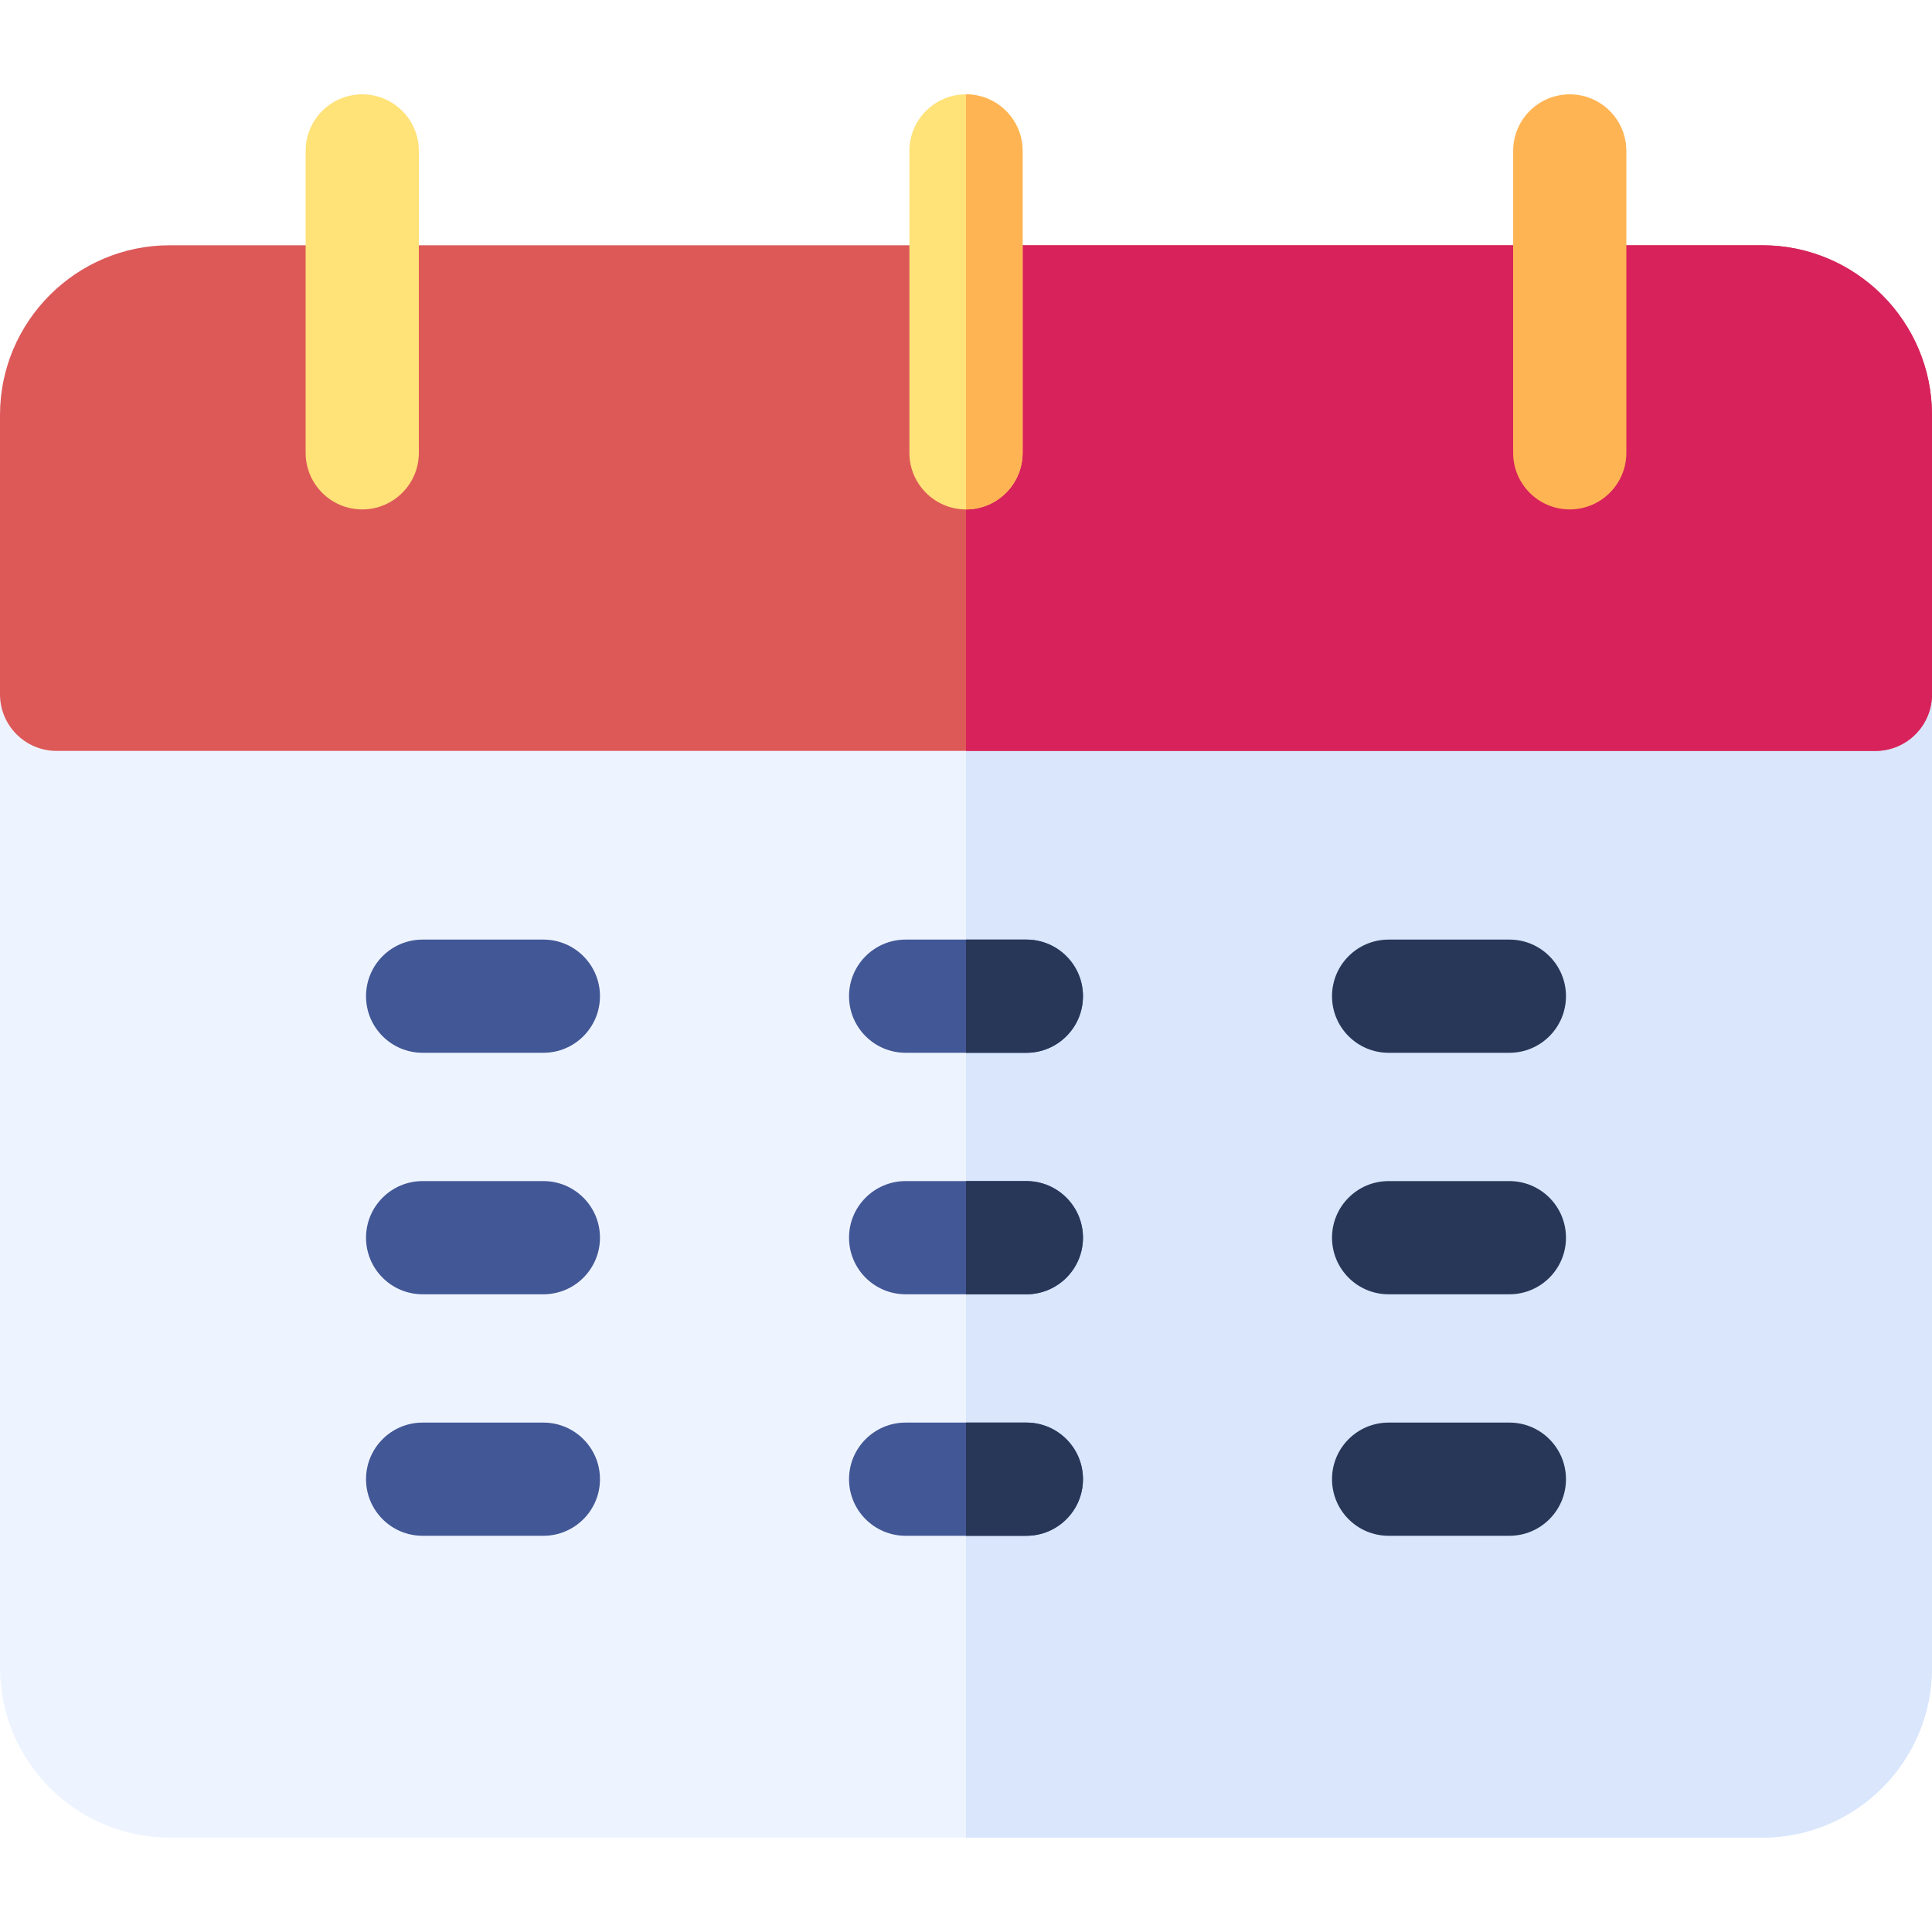
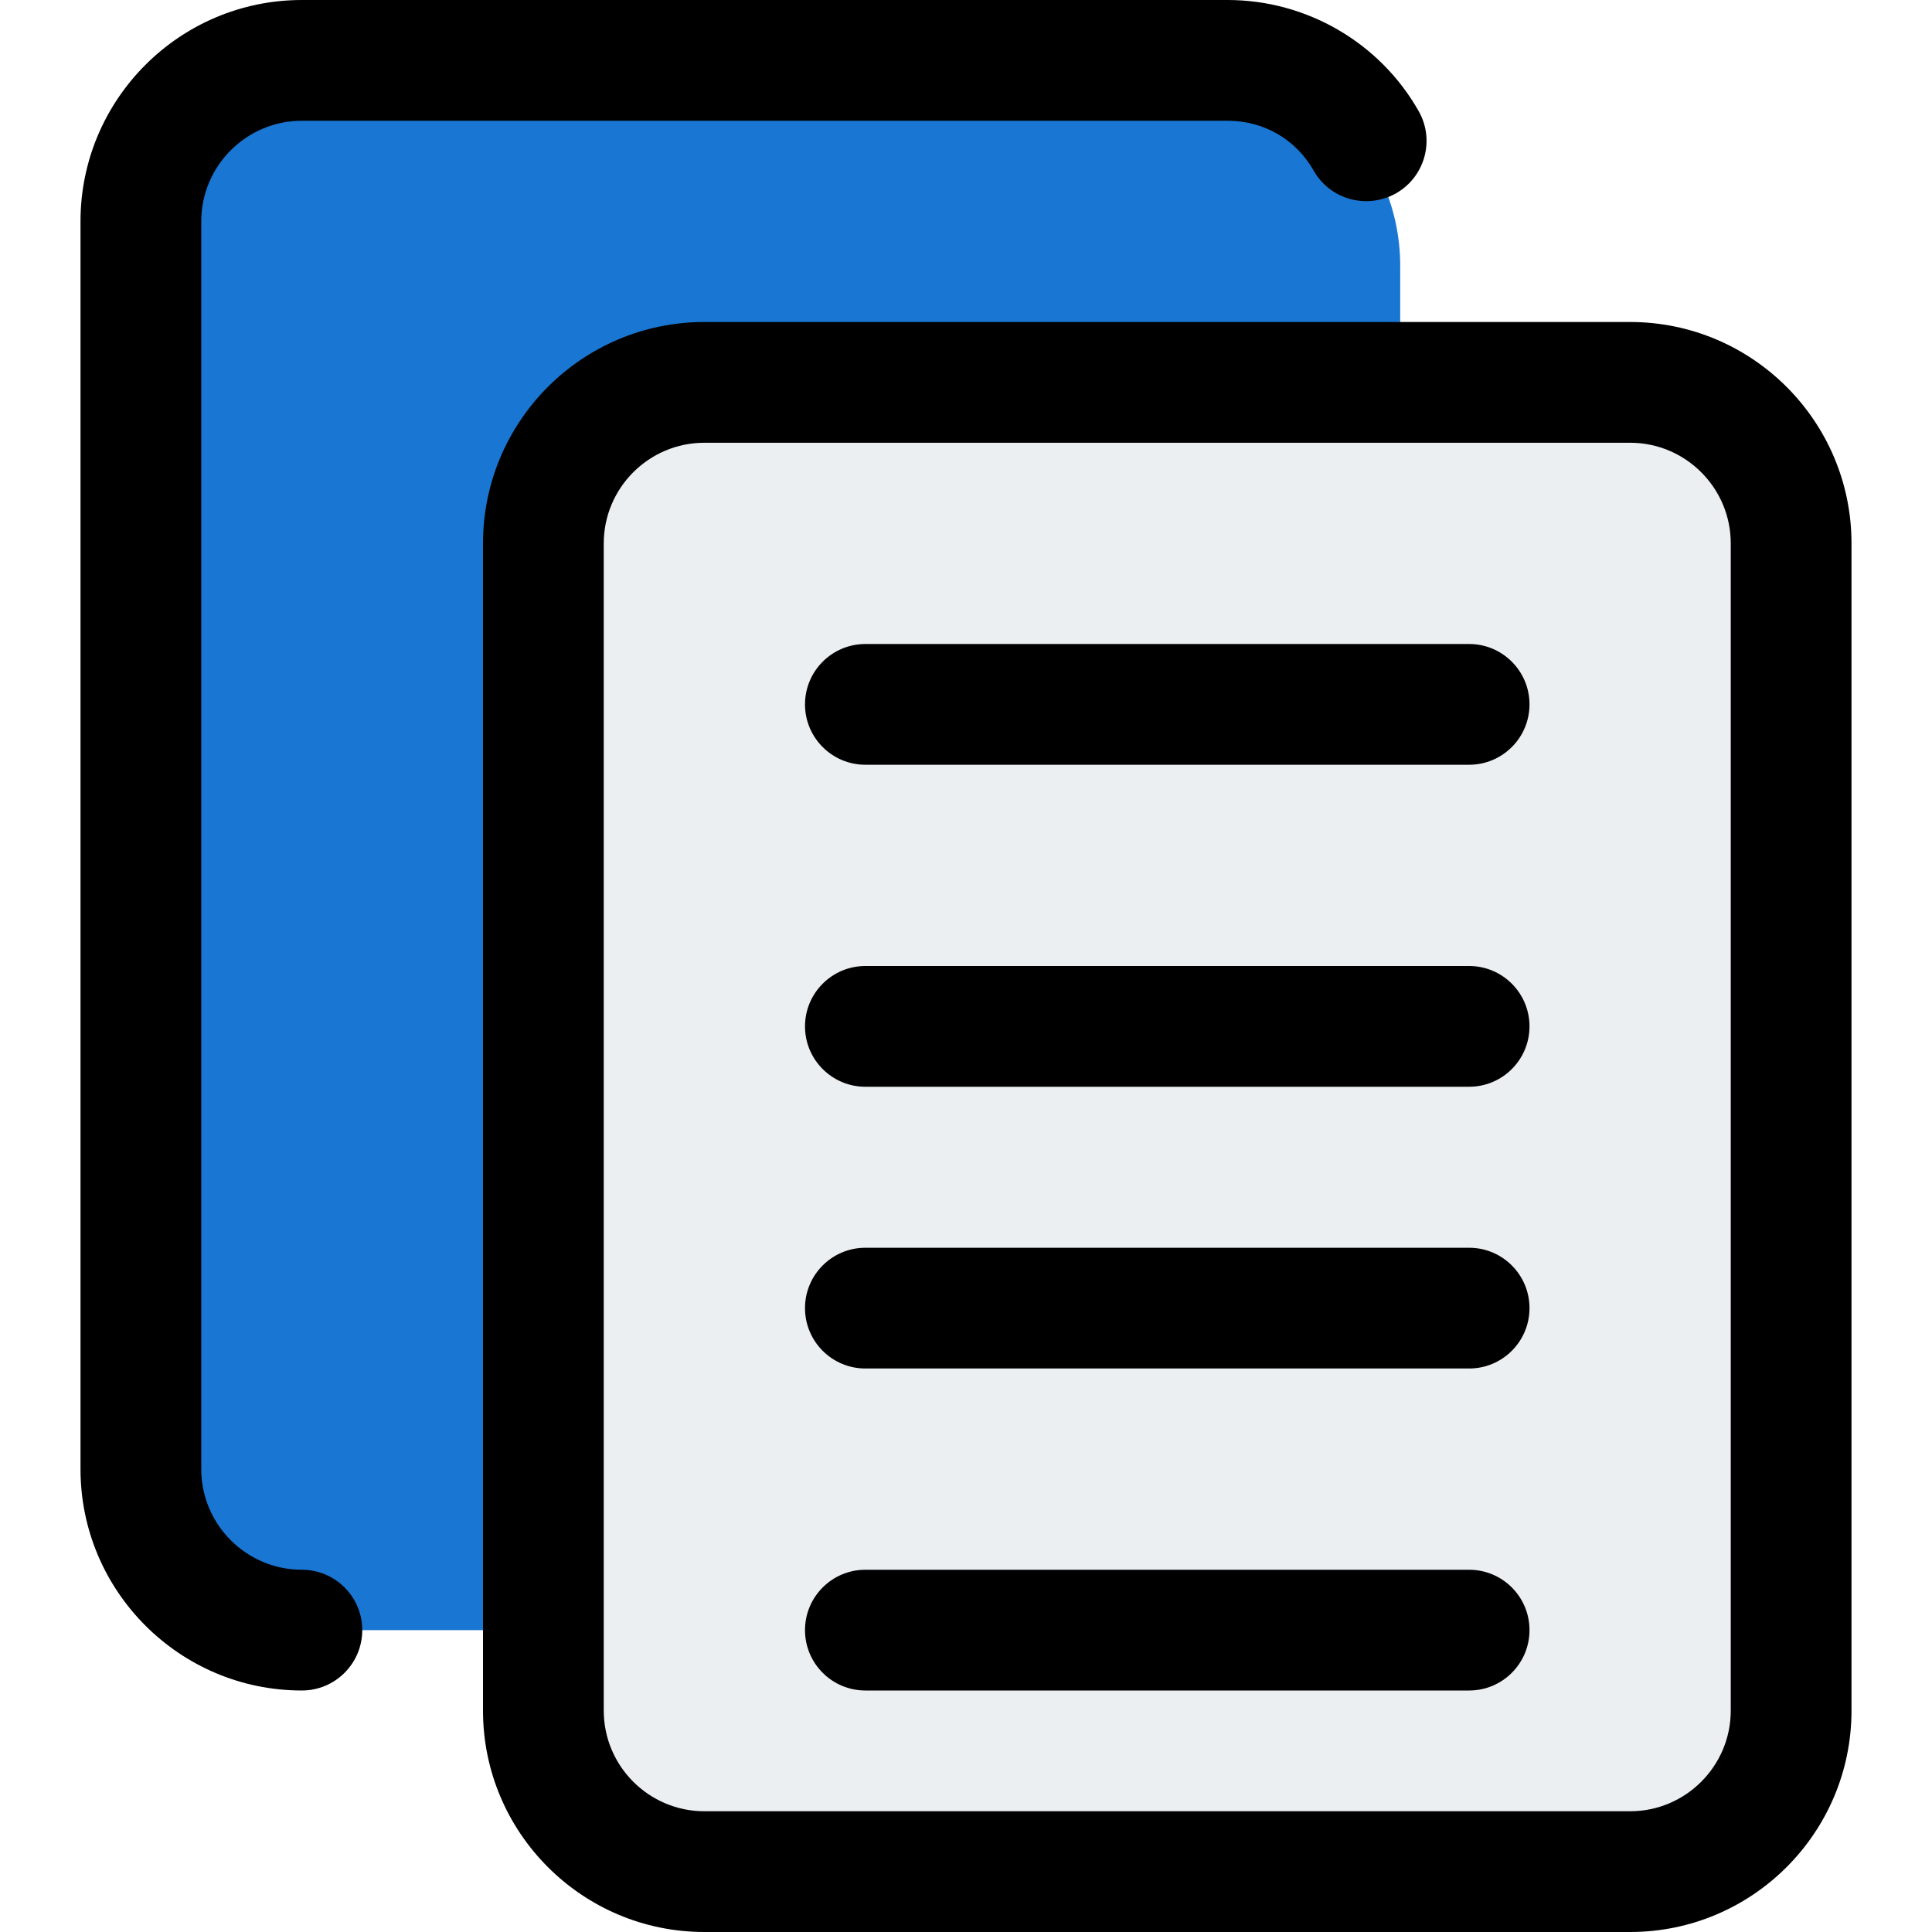
- <svg xmlns="http://www.w3.org/2000/svg" id="Capa_1" enable-background="new 0 0 512 512" height="512" viewBox="0 0 512 512" width="512">
-   <g>
-     <path d="m512 110v332c0 24.81-20.19 45-45 45h-422c-24.81 0-45-20.19-45-45v-332c0-24.81 20.19-45 45-45h422c24.81 0 45 20.19 45 45z" fill="#eef4ff" />
-     <path d="m512 110v332c0 24.81-20.19 45-45 45h-211v-422h211c24.81 0 45 20.19 45 45z" fill="#d9e6fc" />
-     <path d="m512 110v74c0 8.28-6.72 15-15 15h-482c-8.28 0-15-6.72-15-15v-74c0-24.81 20.19-45 45-45h422c24.81 0 45 20.19 45 45z" fill="#dd5958" />
-     <path d="m512 110v74c0 8.28-6.72 15-15 15h-241v-134h211c24.81 0 45 20.19 45 45z" fill="#d8225b" />
-     <path d="m96 135c-8.284 0-15-6.716-15-15v-80c0-8.284 6.716-15 15-15s15 6.716 15 15v80c0 8.284-6.716 15-15 15z" fill="#ffe278" />
-     <path d="m271 40v80c0 8.28-6.72 15-15 15s-15-6.72-15-15v-80c0-8.28 6.72-15 15-15s15 6.72 15 15z" fill="#ffe278" />
-     <path d="m271 40v80c0 8.28-6.72 15-15 15v-110c8.28 0 15 6.72 15 15z" fill="#ffb454" />
-     <path d="m416 135c-8.284 0-15-6.716-15-15v-80c0-8.284 6.716-15 15-15s15 6.716 15 15v80c0 8.284-6.716 15-15 15z" fill="#ffb454" />
-     <g fill="#425796">
-       <path d="m144 279h-32c-8.284 0-15-6.716-15-15s6.716-15 15-15h32c8.284 0 15 6.716 15 15s-6.716 15-15 15z" />
-       <path d="m144 343h-32c-8.284 0-15-6.716-15-15s6.716-15 15-15h32c8.284 0 15 6.716 15 15s-6.716 15-15 15z" />
-       <path d="m144 407h-32c-8.284 0-15-6.716-15-15s6.716-15 15-15h32c8.284 0 15 6.716 15 15s-6.716 15-15 15z" />
-       <path d="m287 264c0 8.28-6.72 15-15 15h-32c-8.28 0-15-6.72-15-15s6.72-15 15-15h32c8.28 0 15 6.72 15 15z" />
-     </g>
-     <path d="m287 264c0 8.28-6.72 15-15 15h-16v-30h16c8.28 0 15 6.72 15 15z" fill="#283758" />
-     <path d="m287 328c0 8.28-6.72 15-15 15h-32c-8.28 0-15-6.72-15-15s6.72-15 15-15h32c8.28 0 15 6.72 15 15z" fill="#425796" />
-     <path d="m272 343h-16v-30h16c8.28 0 15 6.72 15 15s-6.72 15-15 15z" fill="#283758" />
-     <path d="m287 392c0 8.28-6.72 15-15 15h-32c-8.28 0-15-6.72-15-15s6.72-15 15-15h32c8.28 0 15 6.72 15 15z" fill="#425796" />
-     <path d="m287 392c0 8.28-6.72 15-15 15h-16v-30h16c8.28 0 15 6.72 15 15z" fill="#283758" />
-     <path d="m400 279h-32c-8.284 0-15-6.716-15-15s6.716-15 15-15h32c8.284 0 15 6.716 15 15s-6.716 15-15 15z" fill="#283758" />
-     <path d="m400 343h-32c-8.284 0-15-6.716-15-15s6.716-15 15-15h32c8.284 0 15 6.716 15 15s-6.716 15-15 15z" fill="#283758" />
-     <path d="m400 407h-32c-8.284 0-15-6.716-15-15s6.716-15 15-15h32c8.284 0 15 6.716 15 15s-6.716 15-15 15z" fill="#283758" />
-   </g>
+ <svg xmlns="http://www.w3.org/2000/svg" id="_x31__x2C_5" enable-background="new 0 0 24 24" height="512" viewBox="0 0 24 24" width="512">
+   <path d="m14.839 20.25h-10.678c-1.408 0-2.554-1.145-2.554-2.554v-14.392c0-1.408 1.145-2.554 2.554-2.554h10.679c1.408 0 2.554 1.145 2.554 2.554v14.393c-.001 1.408-1.146 2.553-2.555 2.553z" fill="#1976d2" />
+   <path d="m19.675 23h-10.35c-1.365 0-2.475-1.11-2.475-2.475v-13.05c0-1.365 1.11-2.475 2.475-2.475h10.35c1.365 0 2.475 1.11 2.475 2.475v13.05c0 1.365-1.11 2.475-2.475 2.475z" fill="#eceff1" />
+   <path d="m18.25 17h-7.5c-.414 0-.75-.336-.75-.75s.336-.75.75-.75h7.5c.414 0 .75.336.75.75s-.336.75-.75.75z" />
+   <path d="m18.25 21h-7.5c-.414 0-.75-.336-.75-.75s.336-.75.75-.75h7.5c.414 0 .75.336.75.75s-.336.75-.75.75z" />
+   <path d="m18.25 13.5h-7.5c-.414 0-.75-.336-.75-.75s.336-.75.75-.75h7.5c.414 0 .75.336.75.75s-.336.75-.75.75z" />
+   <path d="m18.25 9.5h-7.5c-.414 0-.75-.336-.75-.75s.336-.75.75-.75h7.5c.414 0 .75.336.75.75s-.336.75-.75.75z" />
+   <path d="m3.75 21c-1.517 0-2.75-1.233-2.75-2.75v-15.5c0-1.517 1.233-2.75 2.75-2.75h11.5c.98 0 1.89.528 2.373 1.38.205.36.078.818-.282 1.022-.36.203-.819.077-1.022-.282-.22-.389-.62-.62-1.068-.62h-11.501c-.689 0-1.25.561-1.25 1.25v15.5c0 .689.561 1.25 1.25 1.25.414 0 .75.336.75.75s-.336.75-.75.75z" />
+   <path d="m20.25 24h-11.5c-1.517 0-2.75-1.233-2.75-2.75v-14.5c0-1.517 1.233-2.75 2.75-2.75h11.5c1.517 0 2.75 1.233 2.75 2.75v14.5c0 1.517-1.233 2.75-2.75 2.75zm-11.5-18.5c-.689 0-1.25.561-1.25 1.25v14.5c0 .689.561 1.25 1.25 1.25h11.5c.689 0 1.25-.561 1.25-1.25v-14.5c0-.689-.561-1.25-1.25-1.25z" />
</svg>
